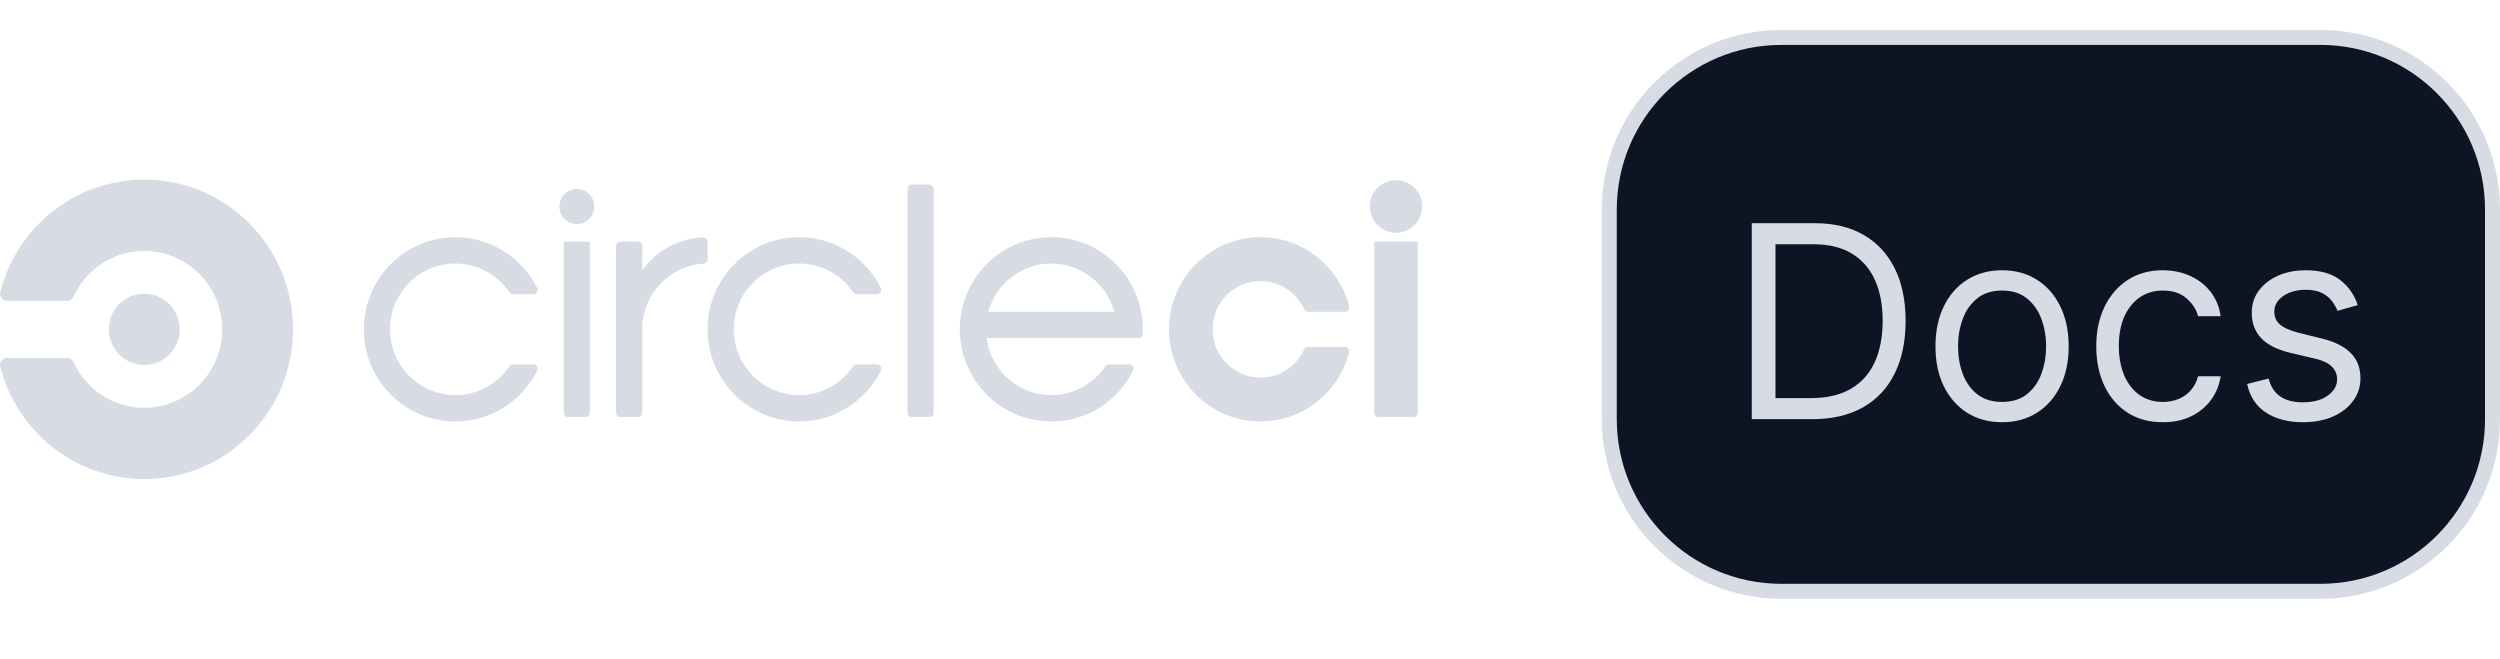
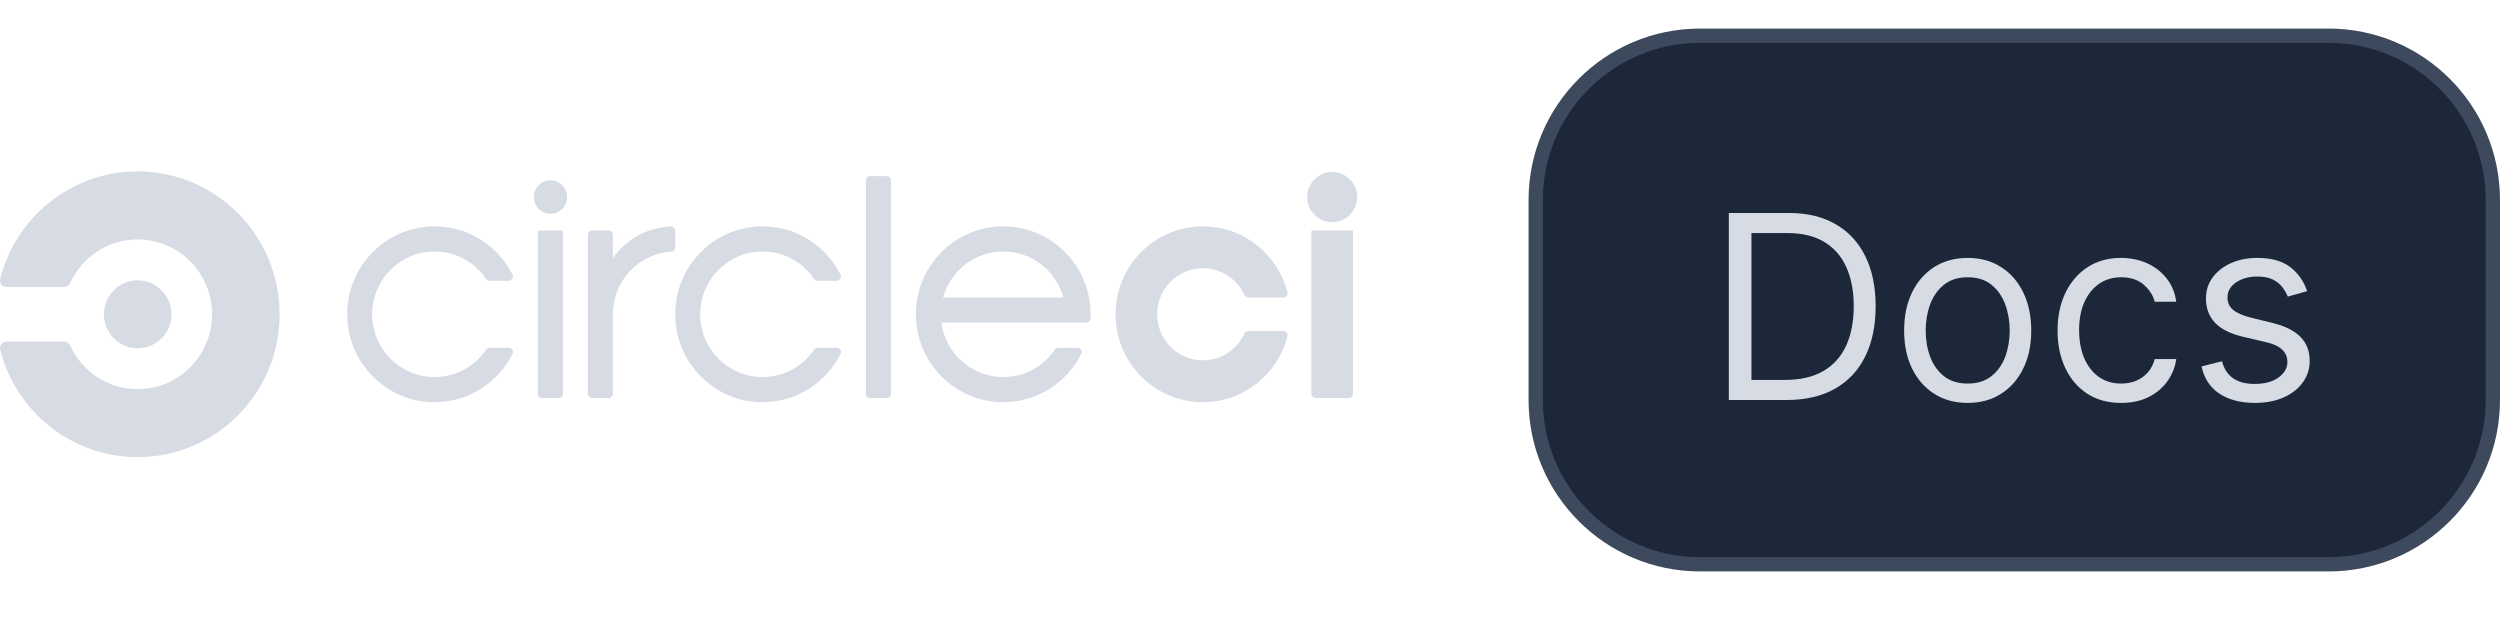
- <svg xmlns="http://www.w3.org/2000/svg" width="167" height="44" viewBox="0 0 167 44" fill="none">
+ <svg xmlns="http://www.w3.org/2000/svg" width="175" height="44" viewBox="0 0 175 44" fill="none">
  <path fill-rule="evenodd" clip-rule="evenodd" d="M84.203 28.154C87.057 28.154 89.452 26.185 90.126 23.524C90.13 23.505 90.134 23.485 90.134 23.465C90.134 23.303 90.003 23.172 89.843 23.172H87.378C87.261 23.172 87.16 23.242 87.114 23.343L87.114 23.343C86.607 24.452 85.495 25.223 84.203 25.223C82.435 25.223 81 23.78 81 21.999C81 20.219 82.435 18.776 84.203 18.776C85.495 18.776 86.607 19.547 87.114 20.656L87.114 20.656C87.16 20.756 87.261 20.827 87.378 20.827H89.843C90.003 20.827 90.134 20.696 90.134 20.534C90.134 20.514 90.13 20.495 90.126 20.475C89.453 17.814 87.057 15.845 84.203 15.845C80.827 15.845 78.088 18.602 78.088 21.999C78.088 25.398 80.827 28.154 84.203 28.154ZM94.709 16.14V27.569C94.709 27.73 94.578 27.862 94.418 27.862H92.089C91.928 27.862 91.798 27.73 91.798 27.569V16.14H94.709ZM93.253 12.037C92.288 12.037 91.506 12.825 91.506 13.796C91.506 14.767 92.288 15.554 93.253 15.554C94.218 15.554 95 14.767 95 13.796C95 12.825 94.218 12.037 93.253 12.037ZM66.018 20.827C66.528 18.969 68.219 17.604 70.228 17.604C72.236 17.604 73.926 18.969 74.436 20.827H66.018ZM70.228 15.845C66.85 15.845 64.113 18.601 64.113 21.999C64.113 25.398 66.85 28.154 70.228 28.154C72.615 28.154 74.68 26.776 75.687 24.768C75.707 24.728 75.719 24.684 75.719 24.637C75.719 24.474 75.588 24.344 75.428 24.344H74.076C73.98 24.344 73.895 24.391 73.842 24.464C73.056 25.629 71.731 26.395 70.228 26.395C68.013 26.395 66.184 24.736 65.9 22.585H76.043C76.199 22.585 76.325 22.462 76.333 22.307C76.338 22.205 76.341 22.102 76.341 21.999C76.341 18.601 73.604 15.845 70.228 15.845ZM62.076 12.329H60.911C60.749 12.329 60.619 12.461 60.619 12.622V27.568C60.619 27.729 60.749 27.861 60.911 27.861H62.076C62.236 27.861 62.367 27.729 62.367 27.568V12.622C62.367 12.461 62.236 12.329 62.076 12.329ZM58.581 24.344H57.229C57.135 24.344 57.051 24.389 56.999 24.459C56.214 25.627 54.886 26.395 53.381 26.395C50.968 26.395 49.013 24.427 49.013 21.999C49.013 19.572 50.968 17.604 53.381 17.604C54.886 17.604 56.214 18.372 56.999 19.54C57.052 19.61 57.136 19.655 57.229 19.655H58.581C58.742 19.655 58.872 19.524 58.872 19.362C58.872 19.314 58.86 19.27 58.84 19.23C57.834 17.223 55.767 15.845 53.381 15.845C50.004 15.845 47.266 18.601 47.266 21.999C47.266 25.398 50.004 28.154 53.381 28.154C55.767 28.154 57.834 26.776 58.84 24.768C58.86 24.728 58.872 24.684 58.872 24.637C58.872 24.474 58.742 24.344 58.581 24.344ZM46.979 15.852C45.217 15.936 43.81 16.783 42.899 18.077V16.431C42.899 16.27 42.768 16.138 42.608 16.138H41.443C41.282 16.138 41.152 16.27 41.152 16.431V27.567C41.152 27.729 41.282 27.86 41.443 27.86H42.608C42.768 27.86 42.899 27.729 42.899 27.567V21.999C42.899 19.67 44.699 17.765 46.975 17.614C47.136 17.614 47.267 17.482 47.267 17.32V16.145C47.267 15.985 47.138 15.855 46.979 15.852ZM39.405 27.569V16.14H37.657V27.569C37.657 27.73 37.788 27.862 37.949 27.862H39.114C39.275 27.862 39.405 27.73 39.405 27.569ZM39.696 13.794C39.696 14.441 39.175 14.966 38.532 14.966C37.889 14.966 37.367 14.441 37.367 13.794C37.367 13.147 37.889 12.622 38.532 12.622C39.175 12.622 39.696 13.147 39.696 13.794ZM35.62 24.344H34.268C34.174 24.344 34.091 24.389 34.037 24.459C33.253 25.627 31.925 26.395 30.419 26.395C28.007 26.395 26.052 24.427 26.052 21.999C26.052 19.572 28.007 17.604 30.419 17.604C31.925 17.604 33.253 18.372 34.038 19.54C34.091 19.61 34.174 19.655 34.268 19.655H35.62C35.781 19.655 35.911 19.524 35.911 19.362C35.911 19.314 35.899 19.27 35.88 19.23C34.873 17.223 32.806 15.845 30.419 15.845C27.042 15.845 24.304 18.601 24.304 21.999C24.304 25.398 27.042 28.154 30.419 28.154C32.806 28.154 34.873 26.776 35.88 24.768C35.899 24.728 35.911 24.684 35.911 24.637C35.911 24.474 35.781 24.344 35.62 24.344ZM9.638 12C5 12 1.108 15.198 0.012 19.522C0.005 19.554 0 19.586 0 19.619C0 19.882 0.212 20.095 0.473 20.095H4.478C4.668 20.095 4.832 19.981 4.907 19.817L4.908 19.817C5.73 18.015 7.537 16.762 9.638 16.762C12.511 16.762 14.842 19.107 14.842 22C14.842 24.893 12.511 27.239 9.638 27.239C7.537 27.239 5.73 25.985 4.908 24.182L4.907 24.183C4.832 24.02 4.668 23.905 4.478 23.905H0.473C0.212 23.905 0 24.118 0 24.381C0 24.414 0.005 24.445 0.012 24.476C1.107 28.8 4.999 32 9.638 32C15.124 32 19.573 27.522 19.573 22C19.573 16.477 15.124 12 9.638 12ZM7.272 22C7.272 20.685 8.332 19.619 9.638 19.619C10.944 19.619 12.003 20.685 12.003 22C12.003 23.315 10.944 24.381 9.638 24.381C8.332 24.381 7.272 23.315 7.272 22Z" fill="#D7DBE3" />
-   <rect x="107.5" y="2.5" width="59" height="37" rx="11.5" fill="#0D1423" />
-   <rect x="107.5" y="2.5" width="59" height="37" rx="11.5" stroke="#D7DBE3" />
-   <path d="M121.056 28H117.017V14.909H121.235C122.505 14.909 123.592 15.171 124.495 15.695C125.399 16.215 126.091 16.963 126.573 17.939C127.054 18.91 127.295 20.074 127.295 21.429C127.295 22.793 127.052 23.967 126.566 24.951C126.081 25.931 125.373 26.685 124.444 27.214C123.515 27.738 122.386 28 121.056 28ZM118.602 26.594H120.954C122.037 26.594 122.934 26.385 123.645 25.967C124.357 25.55 124.887 24.955 125.237 24.184C125.586 23.413 125.761 22.494 125.761 21.429C125.761 20.372 125.588 19.462 125.243 18.7C124.898 17.933 124.382 17.345 123.696 16.935C123.01 16.522 122.156 16.315 121.133 16.315H118.602V26.594ZM133.738 28.204C132.852 28.204 132.074 27.994 131.405 27.572C130.74 27.15 130.22 26.56 129.845 25.801C129.475 25.043 129.289 24.156 129.289 23.142C129.289 22.119 129.475 21.227 129.845 20.464C130.22 19.701 130.74 19.109 131.405 18.687C132.074 18.265 132.852 18.054 133.738 18.054C134.625 18.054 135.4 18.265 136.065 18.687C136.734 19.109 137.254 19.701 137.625 20.464C138 21.227 138.187 22.119 138.187 23.142C138.187 24.156 138 25.043 137.625 25.801C137.254 26.56 136.734 27.15 136.065 27.572C135.4 27.994 134.625 28.204 133.738 28.204ZM133.738 26.849C134.412 26.849 134.966 26.677 135.4 26.332C135.835 25.986 136.157 25.533 136.365 24.97C136.574 24.408 136.679 23.798 136.679 23.142C136.679 22.486 136.574 21.874 136.365 21.308C136.157 20.741 135.835 20.283 135.4 19.933C134.966 19.584 134.412 19.409 133.738 19.409C133.065 19.409 132.511 19.584 132.076 19.933C131.642 20.283 131.32 20.741 131.111 21.308C130.902 21.874 130.798 22.486 130.798 23.142C130.798 23.798 130.902 24.408 131.111 24.97C131.32 25.533 131.642 25.986 132.076 26.332C132.511 26.677 133.065 26.849 133.738 26.849ZM144.478 28.204C143.558 28.204 142.765 27.987 142.101 27.553C141.436 27.118 140.925 26.519 140.567 25.756C140.209 24.994 140.03 24.122 140.03 23.142C140.03 22.145 140.213 21.265 140.579 20.502C140.95 19.735 141.466 19.136 142.126 18.706C142.791 18.271 143.567 18.054 144.453 18.054C145.143 18.054 145.765 18.182 146.319 18.438C146.873 18.693 147.327 19.051 147.681 19.511C148.035 19.972 148.254 20.509 148.339 21.122H146.831C146.716 20.675 146.46 20.278 146.064 19.933C145.672 19.584 145.143 19.409 144.478 19.409C143.89 19.409 143.375 19.562 142.932 19.869C142.493 20.172 142.15 20.6 141.902 21.154C141.66 21.704 141.538 22.349 141.538 23.091C141.538 23.849 141.657 24.51 141.896 25.072C142.139 25.635 142.48 26.072 142.919 26.383C143.362 26.694 143.882 26.849 144.478 26.849C144.871 26.849 145.226 26.781 145.546 26.645C145.866 26.509 146.136 26.312 146.358 26.057C146.579 25.801 146.737 25.494 146.831 25.136H148.339C148.254 25.716 148.043 26.238 147.706 26.702C147.374 27.163 146.933 27.529 146.383 27.802C145.838 28.07 145.203 28.204 144.478 28.204ZM157.499 20.381L156.144 20.764C156.059 20.538 155.933 20.319 155.767 20.106C155.605 19.889 155.383 19.709 155.102 19.569C154.821 19.428 154.461 19.358 154.022 19.358C153.421 19.358 152.92 19.496 152.52 19.773C152.123 20.046 151.925 20.393 151.925 20.815C151.925 21.19 152.062 21.486 152.334 21.704C152.607 21.921 153.033 22.102 153.613 22.247L155.07 22.605C155.948 22.818 156.602 23.144 157.032 23.583C157.463 24.018 157.678 24.578 157.678 25.264C157.678 25.827 157.516 26.329 157.192 26.773C156.873 27.216 156.425 27.565 155.85 27.821C155.275 28.077 154.606 28.204 153.843 28.204C152.841 28.204 152.013 27.987 151.356 27.553C150.7 27.118 150.285 26.483 150.11 25.648L151.542 25.29C151.678 25.818 151.936 26.215 152.315 26.479C152.699 26.743 153.199 26.875 153.817 26.875C154.52 26.875 155.079 26.726 155.492 26.428C155.91 26.125 156.118 25.763 156.118 25.341C156.118 25 155.999 24.715 155.76 24.484C155.522 24.25 155.155 24.075 154.661 23.96L153.025 23.577C152.125 23.364 151.465 23.033 151.043 22.586C150.625 22.134 150.417 21.57 150.417 20.892C150.417 20.338 150.572 19.848 150.883 19.422C151.199 18.996 151.627 18.661 152.168 18.418C152.714 18.175 153.331 18.054 154.022 18.054C154.993 18.054 155.756 18.267 156.31 18.693C156.868 19.119 157.265 19.682 157.499 20.381Z" fill="#D7DBE3" />
+   <rect x="107.5" y="2.5" width="67" height="37" rx="11.5" fill="#1C273A" />
+   <rect x="107.5" y="2.5" width="67" height="37" rx="11.5" stroke="#3D4A5E" />
+   <path d="M125.056 28H121.017V14.909H125.235C126.505 14.909 127.592 15.171 128.495 15.695C129.399 16.215 130.091 16.963 130.573 17.939C131.054 18.91 131.295 20.074 131.295 21.429C131.295 22.793 131.052 23.967 130.566 24.951C130.081 25.931 129.373 26.685 128.444 27.214C127.515 27.738 126.386 28 125.056 28ZM122.602 26.594H124.954C126.037 26.594 126.934 26.385 127.645 25.967C128.357 25.55 128.887 24.955 129.237 24.184C129.586 23.413 129.761 22.494 129.761 21.429C129.761 20.372 129.588 19.462 129.243 18.7C128.898 17.933 128.382 17.345 127.696 16.935C127.01 16.522 126.156 16.315 125.133 16.315H122.602V26.594ZM137.738 28.204C136.852 28.204 136.074 27.994 135.405 27.572C134.74 27.15 134.221 26.56 133.846 25.801C133.475 25.043 133.289 24.156 133.289 23.142C133.289 22.119 133.475 21.227 133.846 20.464C134.221 19.701 134.74 19.109 135.405 18.687C136.074 18.265 136.852 18.054 137.738 18.054C138.625 18.054 139.4 18.265 140.065 18.687C140.734 19.109 141.254 19.701 141.625 20.464C142 21.227 142.187 22.119 142.187 23.142C142.187 24.156 142 25.043 141.625 25.801C141.254 26.56 140.734 27.15 140.065 27.572C139.4 27.994 138.625 28.204 137.738 28.204ZM137.738 26.849C138.412 26.849 138.966 26.677 139.4 26.332C139.835 25.986 140.157 25.533 140.365 24.97C140.574 24.408 140.679 23.798 140.679 23.142C140.679 22.486 140.574 21.874 140.365 21.308C140.157 20.741 139.835 20.283 139.4 19.933C138.966 19.584 138.412 19.409 137.738 19.409C137.065 19.409 136.511 19.584 136.076 19.933C135.642 20.283 135.32 20.741 135.111 21.308C134.902 21.874 134.798 22.486 134.798 23.142C134.798 23.798 134.902 24.408 135.111 24.97C135.32 25.533 135.642 25.986 136.076 26.332C136.511 26.677 137.065 26.849 137.738 26.849ZM148.479 28.204C147.558 28.204 146.765 27.987 146.101 27.553C145.436 27.118 144.925 26.519 144.567 25.756C144.209 24.994 144.03 24.122 144.03 23.142C144.03 22.145 144.213 21.265 144.579 20.502C144.95 19.735 145.466 19.136 146.126 18.706C146.791 18.271 147.567 18.054 148.453 18.054C149.143 18.054 149.765 18.182 150.319 18.438C150.873 18.693 151.327 19.051 151.681 19.511C152.035 19.972 152.254 20.509 152.339 21.122H150.831C150.716 20.675 150.46 20.278 150.064 19.933C149.672 19.584 149.143 19.409 148.479 19.409C147.89 19.409 147.375 19.562 146.932 19.869C146.493 20.172 146.15 20.6 145.903 21.154C145.66 21.704 145.538 22.349 145.538 23.091C145.538 23.849 145.657 24.51 145.896 25.072C146.139 25.635 146.48 26.072 146.919 26.383C147.362 26.694 147.882 26.849 148.479 26.849C148.871 26.849 149.226 26.781 149.546 26.645C149.866 26.509 150.136 26.312 150.358 26.057C150.579 25.801 150.737 25.494 150.831 25.136H152.339C152.254 25.716 152.043 26.238 151.706 26.702C151.374 27.163 150.933 27.529 150.383 27.802C149.838 28.07 149.203 28.204 148.479 28.204ZM161.499 20.381L160.144 20.764C160.059 20.538 159.933 20.319 159.767 20.106C159.605 19.889 159.383 19.709 159.102 19.569C158.821 19.428 158.461 19.358 158.022 19.358C157.421 19.358 156.92 19.496 156.52 19.773C156.123 20.046 155.925 20.393 155.925 20.815C155.925 21.19 156.062 21.486 156.334 21.704C156.607 21.921 157.033 22.102 157.613 22.247L159.07 22.605C159.948 22.818 160.602 23.144 161.032 23.583C161.463 24.018 161.678 24.578 161.678 25.264C161.678 25.827 161.516 26.329 161.192 26.773C160.873 27.216 160.425 27.565 159.85 27.821C159.275 28.077 158.606 28.204 157.843 28.204C156.841 28.204 156.013 27.987 155.356 27.553C154.7 27.118 154.285 26.483 154.11 25.648L155.542 25.29C155.678 25.818 155.936 26.215 156.315 26.479C156.699 26.743 157.199 26.875 157.817 26.875C158.52 26.875 159.079 26.726 159.492 26.428C159.91 26.125 160.118 25.763 160.118 25.341C160.118 25 159.999 24.715 159.76 24.484C159.522 24.25 159.155 24.075 158.661 23.96L157.025 23.577C156.126 23.364 155.465 23.033 155.043 22.586C154.626 22.134 154.417 21.57 154.417 20.892C154.417 20.338 154.572 19.848 154.883 19.422C155.199 18.996 155.627 18.661 156.168 18.418C156.714 18.175 157.331 18.054 158.022 18.054C158.993 18.054 159.756 18.267 160.31 18.693C160.868 19.119 161.265 19.682 161.499 20.381Z" fill="#D7DBE3" />
</svg>
